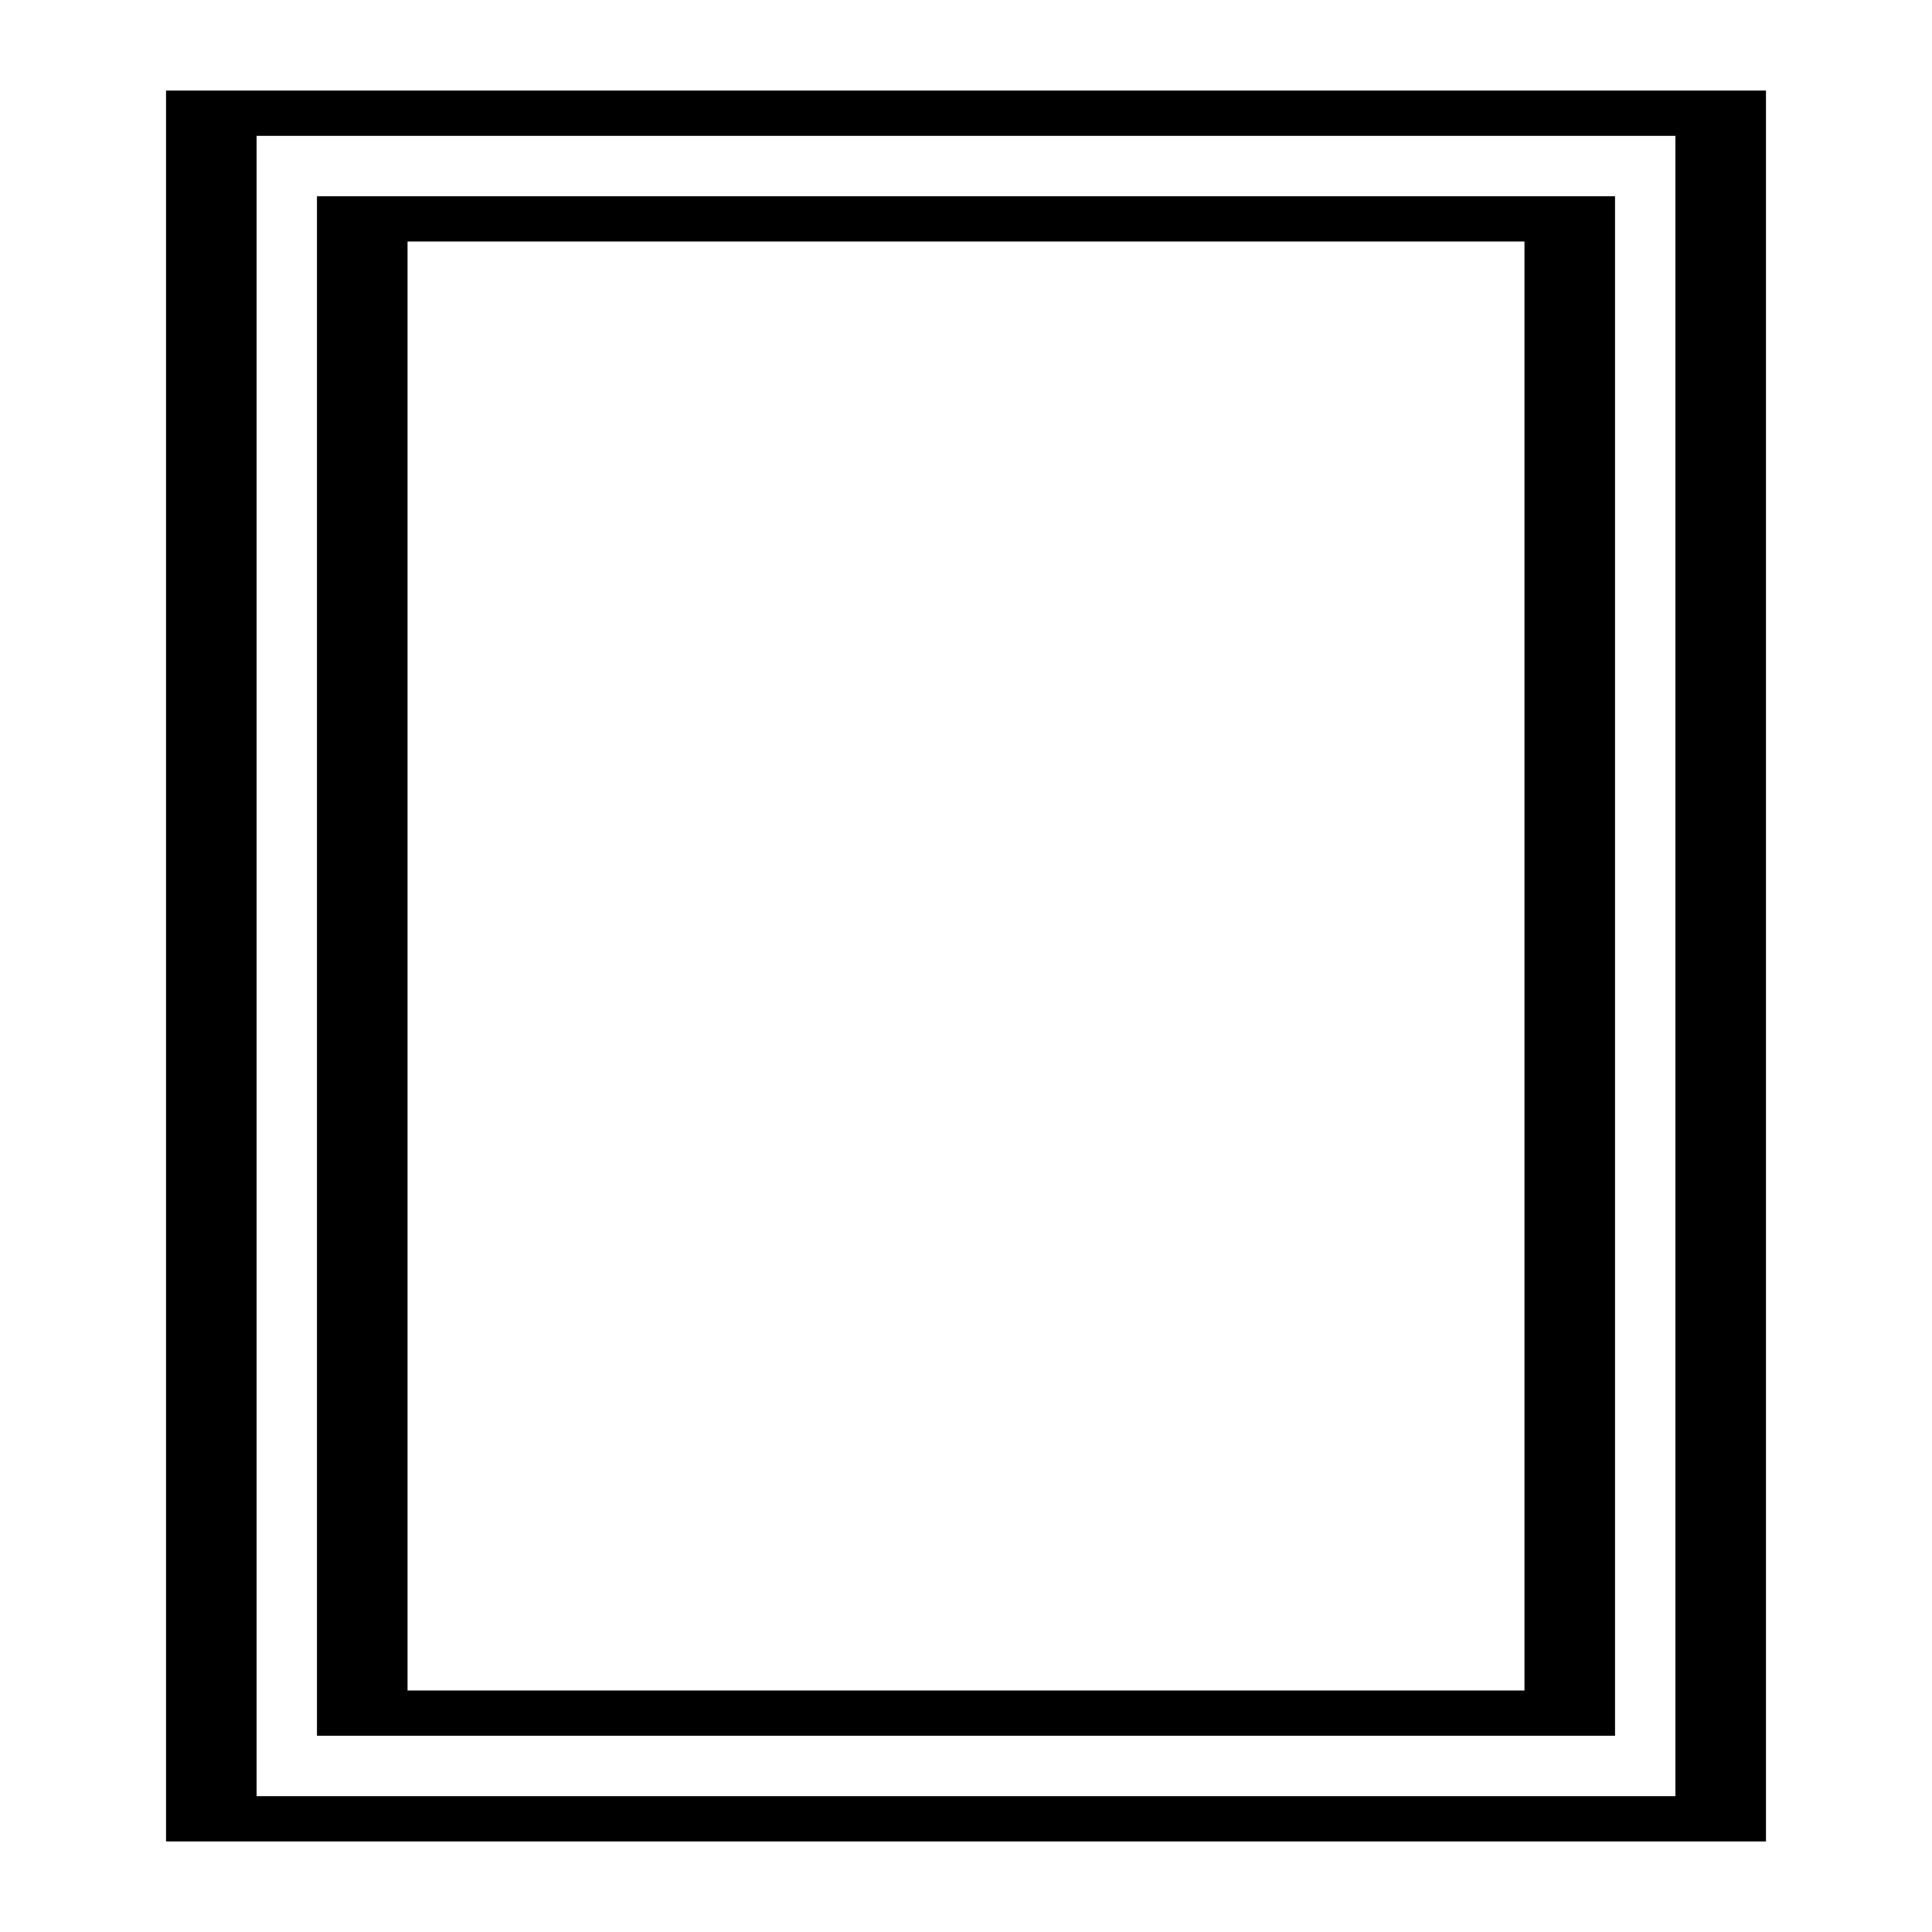
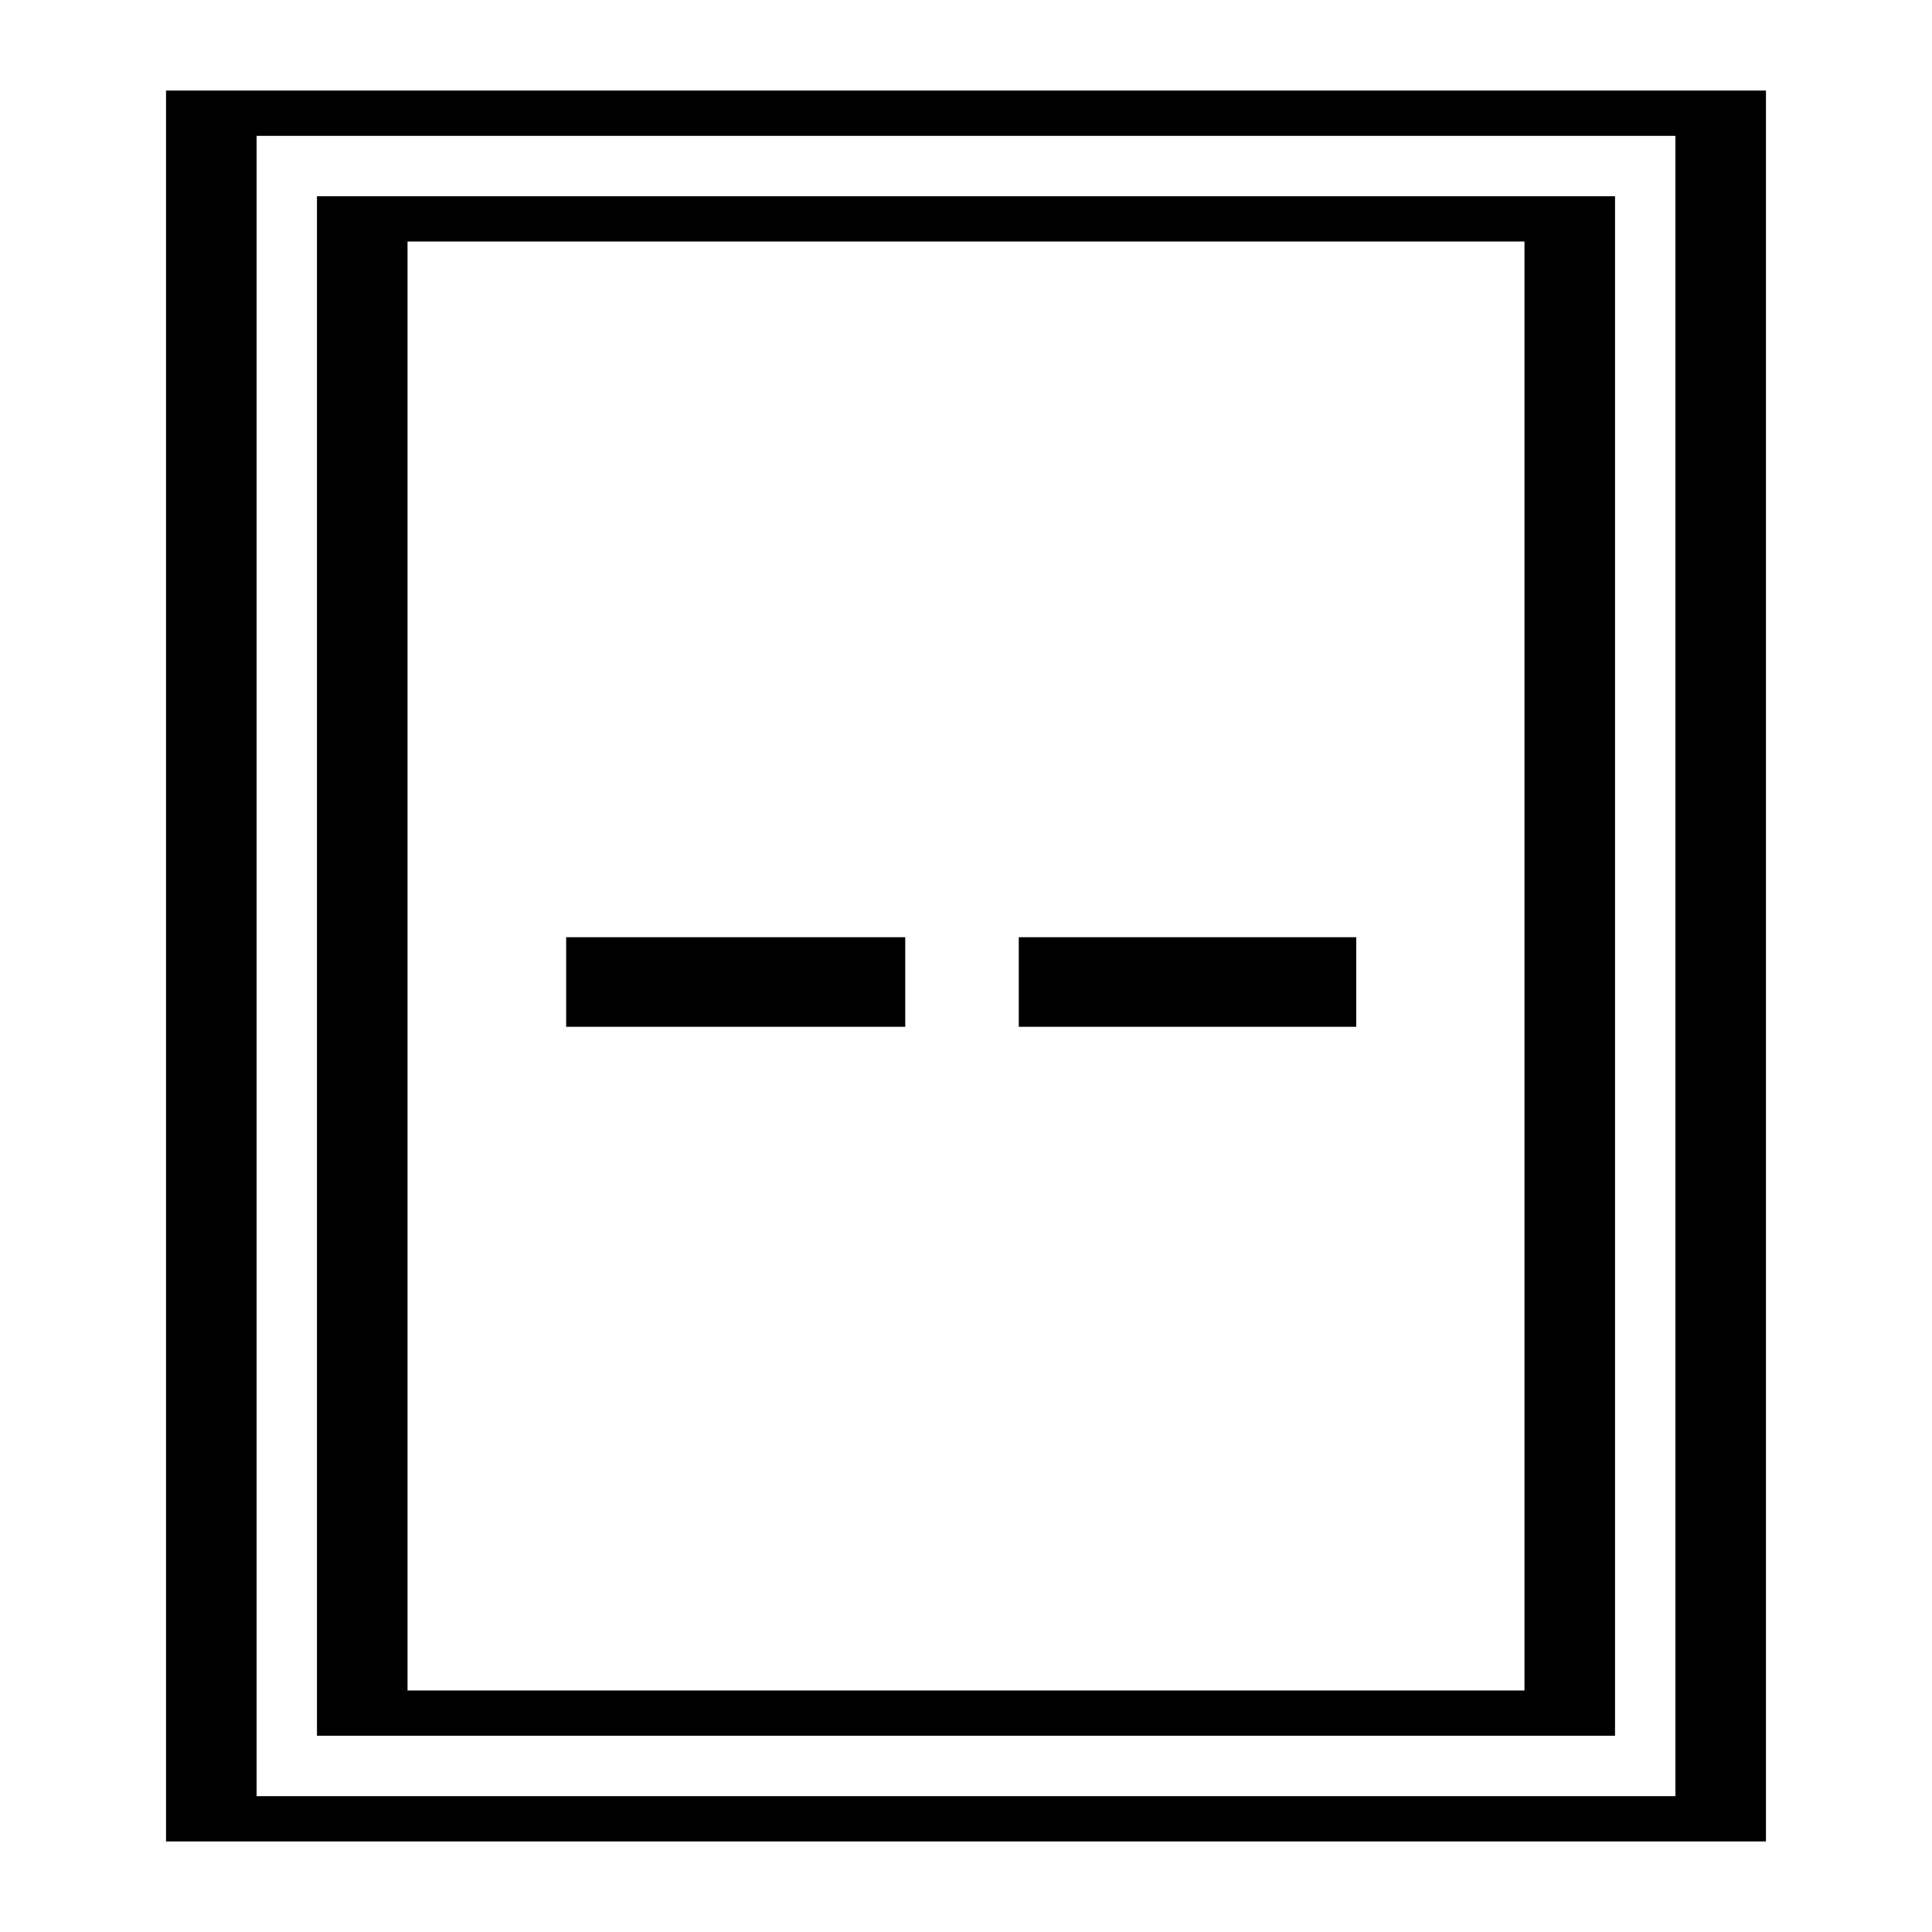
- <svg xmlns="http://www.w3.org/2000/svg" version="1.0" width="128pt" height="128pt" viewBox="0 0 128 128" preserveAspectRatio="xMidYMid meet">
-   <g transform="translate(0,128) scale(0.1,-0.1)" fill="#000000" stroke="none">
-     <path d="M110 640 l0 -580 530 0 530 0 0 580 0 580 -530 0 -530 0 0 -580z m1000 0 l0 -550 -470 0 -470 0 0 550 0 550 470 0 470 0 0 -550z" />
-     <path d="M210 640 l0 -510 430 0 430 0 0 510 0 510 -430 0 -430 0 0 -510z m800 0 l0 -480 -370 0 -370 0 0 480 0 480 370 0 370 0 0 -480z" />
+ <svg xmlns="http://www.w3.org/2000/svg" version="1.0" width="128pt" height="128pt" viewBox="0 0 128 128" preserveAspectRatio="xMidYMid meet" id="svg3735">
+   <defs id="defs3739" />
+   <g transform="translate(0,128) scale(0.1,-0.1)" fill="#000000" stroke="none" id="g3733">
+     <path d="M110 640 l0 -580 530 0 530 0 0 580 0 580 -530 0 -530 0 0 -580z m1000 0 l0 -550 -470 0 -470 0 0 550 0 550 470 0 470 0 0 -550z" id="path3729" />
+     <path d="M210 640 l0 -510 430 0 430 0 0 510 0 510 -430 0 -430 0 0 -510z m800 0 l0 -480 -370 0 -370 0 0 480 0 480 370 0 370 0 0 -480z" id="path3731" />
  </g>
+   <rect style="fill:#000000;fill-opacity:1;stroke-width:1.042" id="rect3759" width="22.464" height="5.934" x="37.51" y="62.093" />
+   <rect style="fill:#000000;fill-opacity:1;stroke-width:1.042" id="rect3761" width="22.358" height="5.934" x="67.497" y="62.093" />
</svg>
